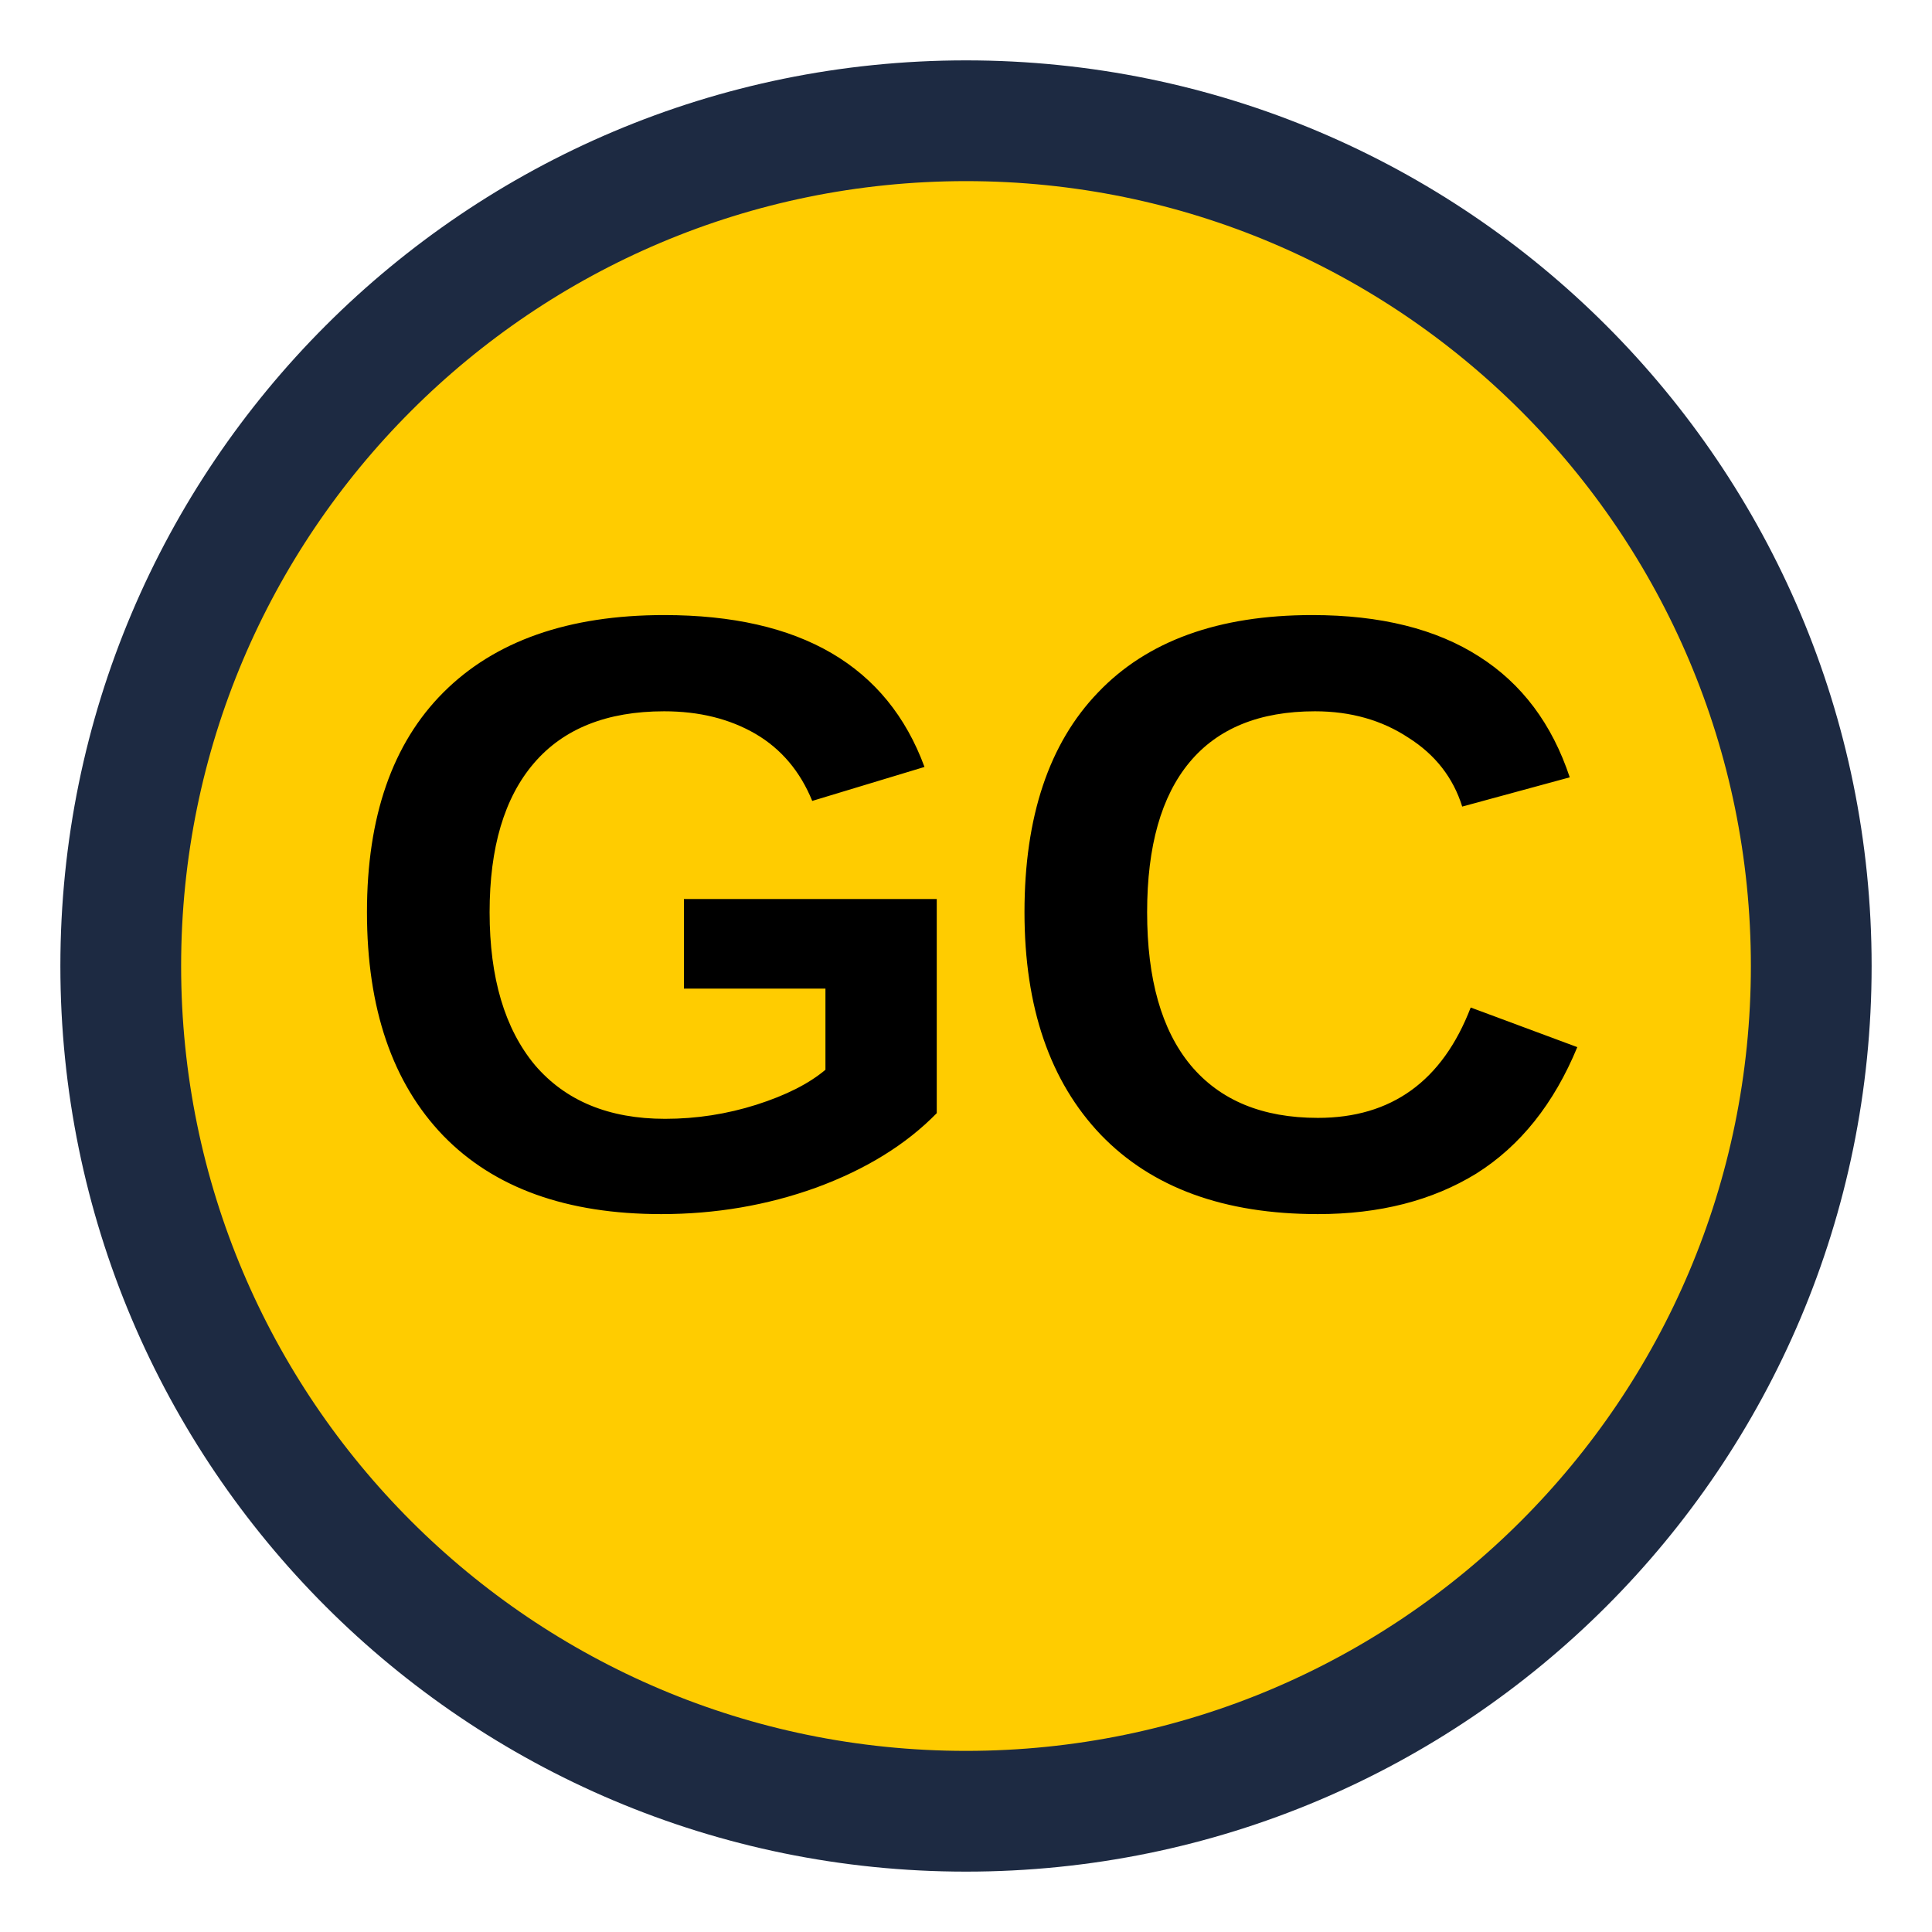
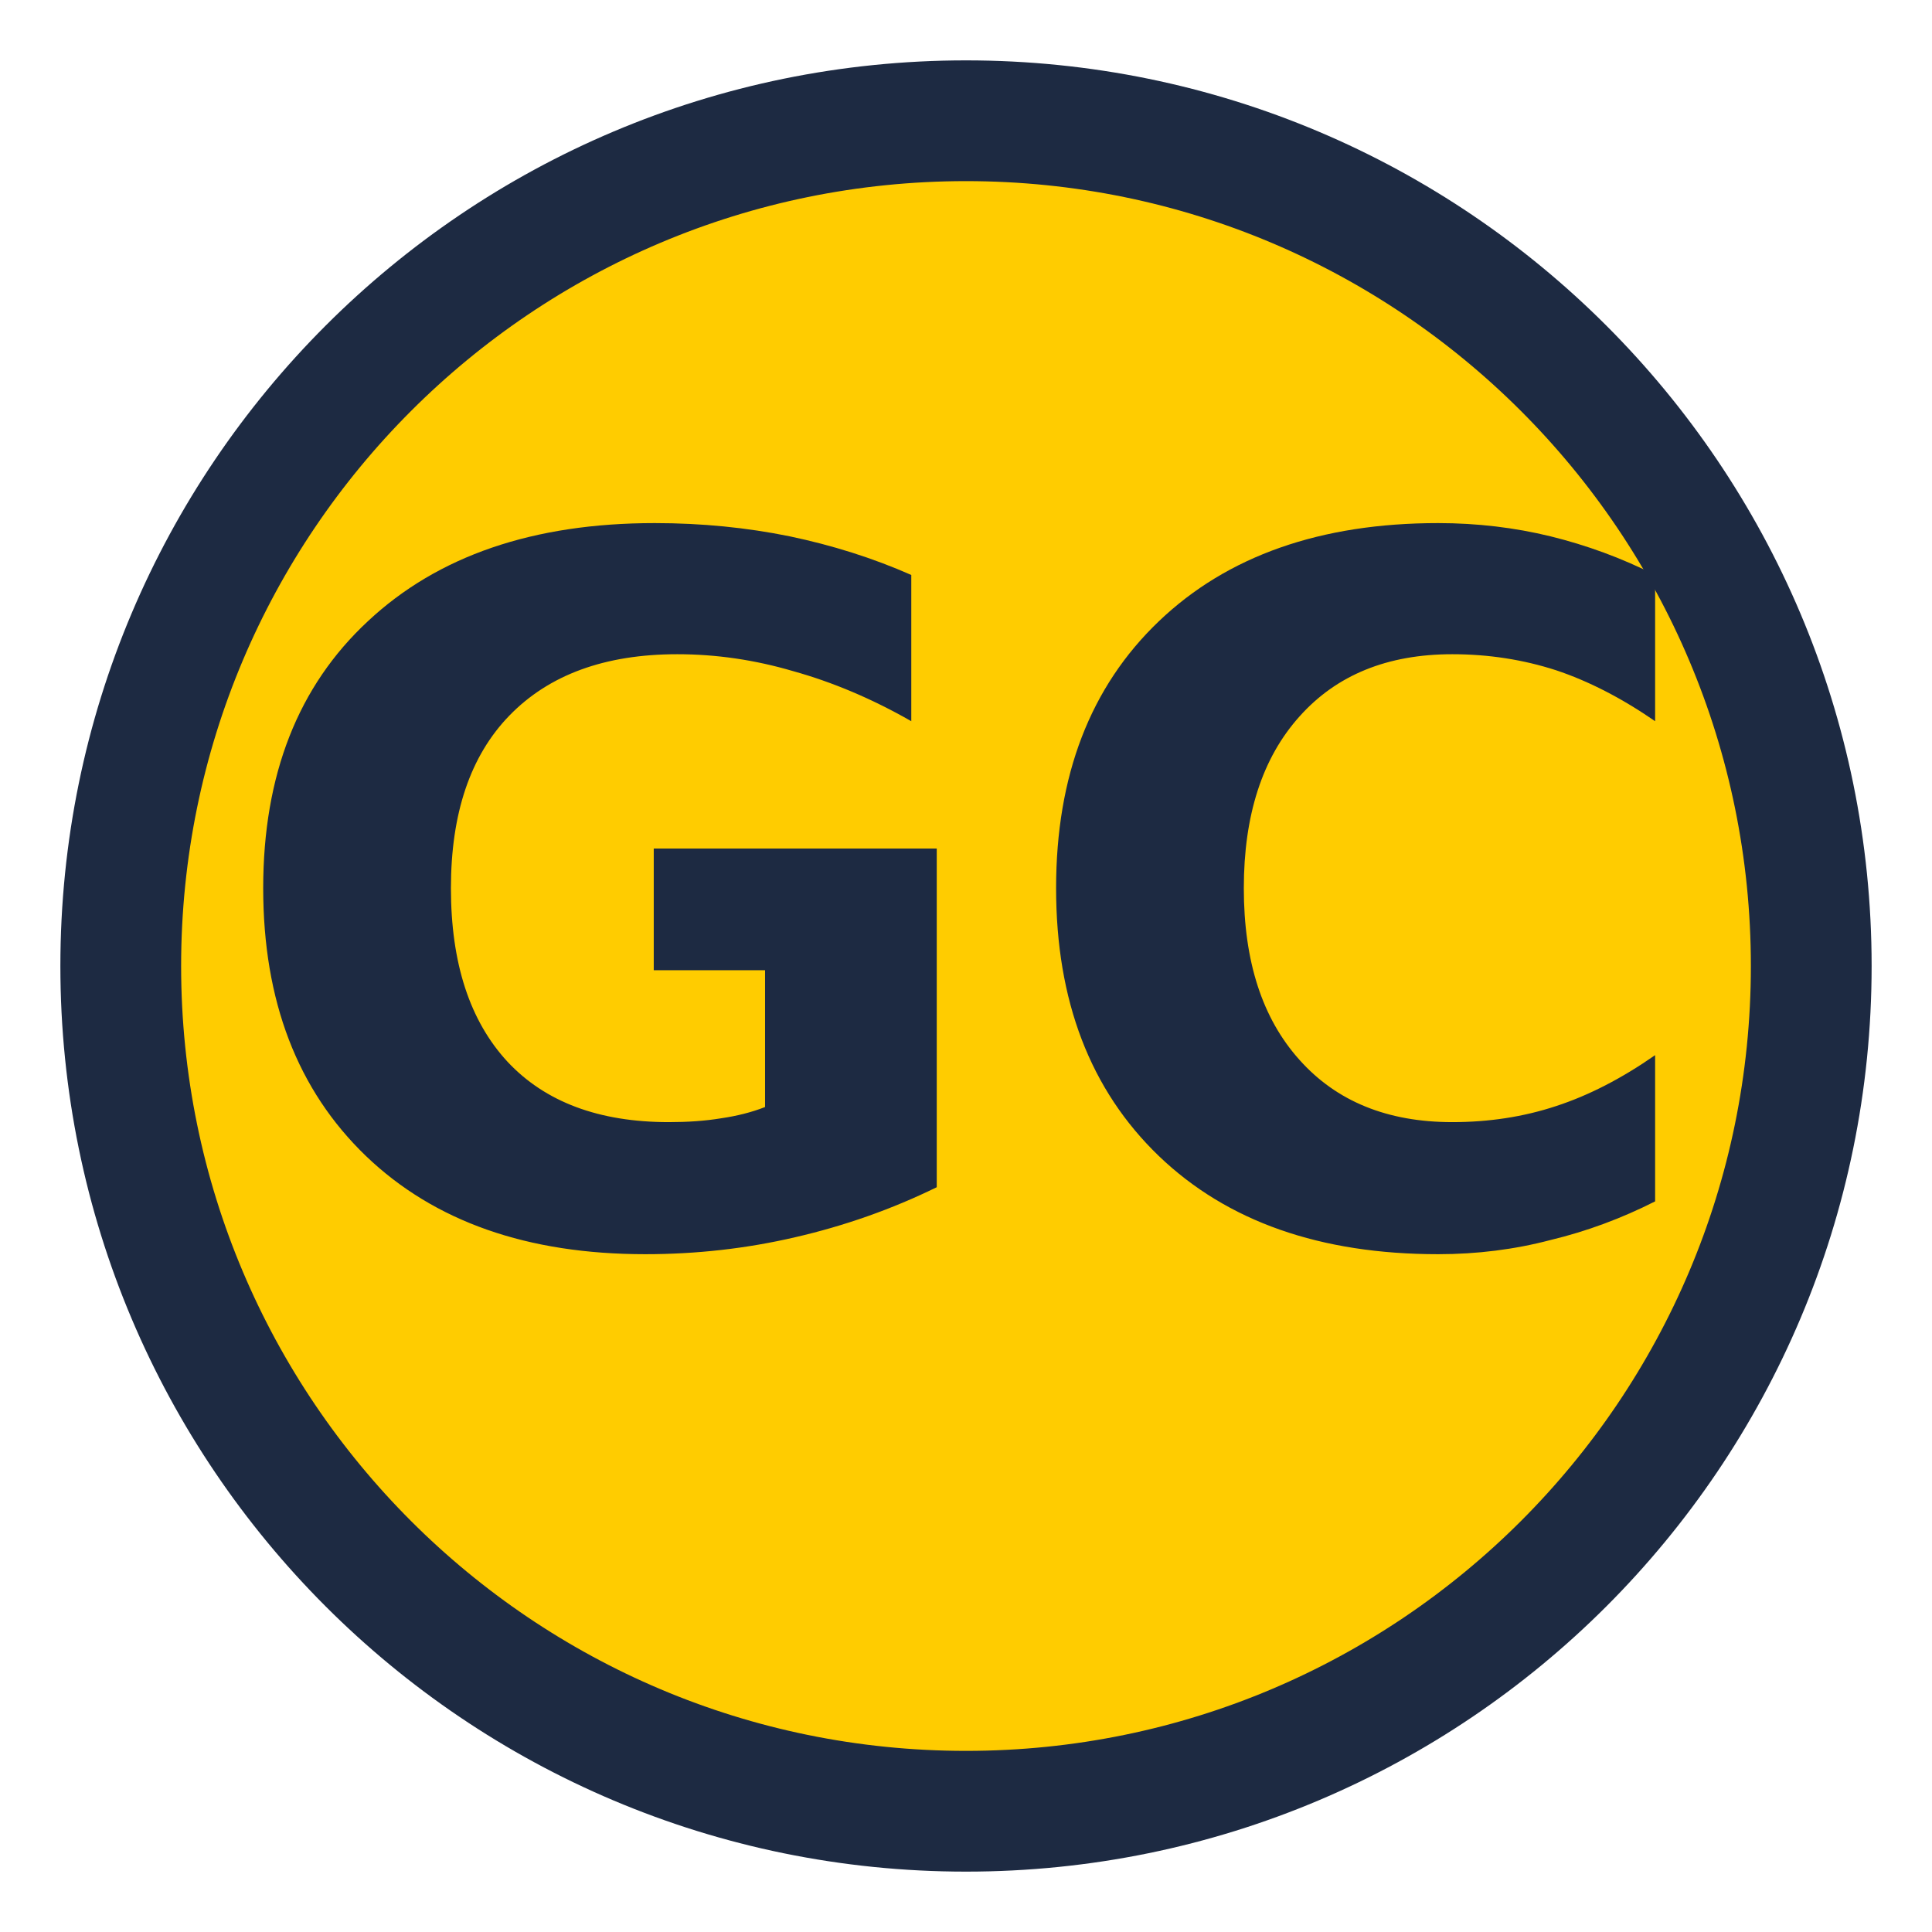
<svg xmlns="http://www.w3.org/2000/svg" version="1.1" width="32" height="32" viewBox="0 0 32 32">
-   <circle cx="16" cy="16" r="14" fill="#FFCC00" stroke="#1d2a42" stroke-width="2">
-     <animate attributeName="r" from="16" to="14" dur="1s" repeatCount="indefinite" />
-   </circle>
-   <text x="50%" y="50%" text-anchor="middle" dominant-baseline="middle" font-family="Arial, Helvetica, sans-serif" font-size="14" font-weight="bold" fill="black">GC</text>
+   <circle cx="16" cy="16" r="14" fill="#ffcc00" stroke="#1d2a42" stroke-width="2" />
+   <text x="50%" y="50%" text-anchor="middle" dominant-baseline="middle" font-family="Verdana, 'Bitstream Vera Sans', sans-serif" font-size="16" font-weight="bold" fill="#1d2a42">GC</text>
</svg>
